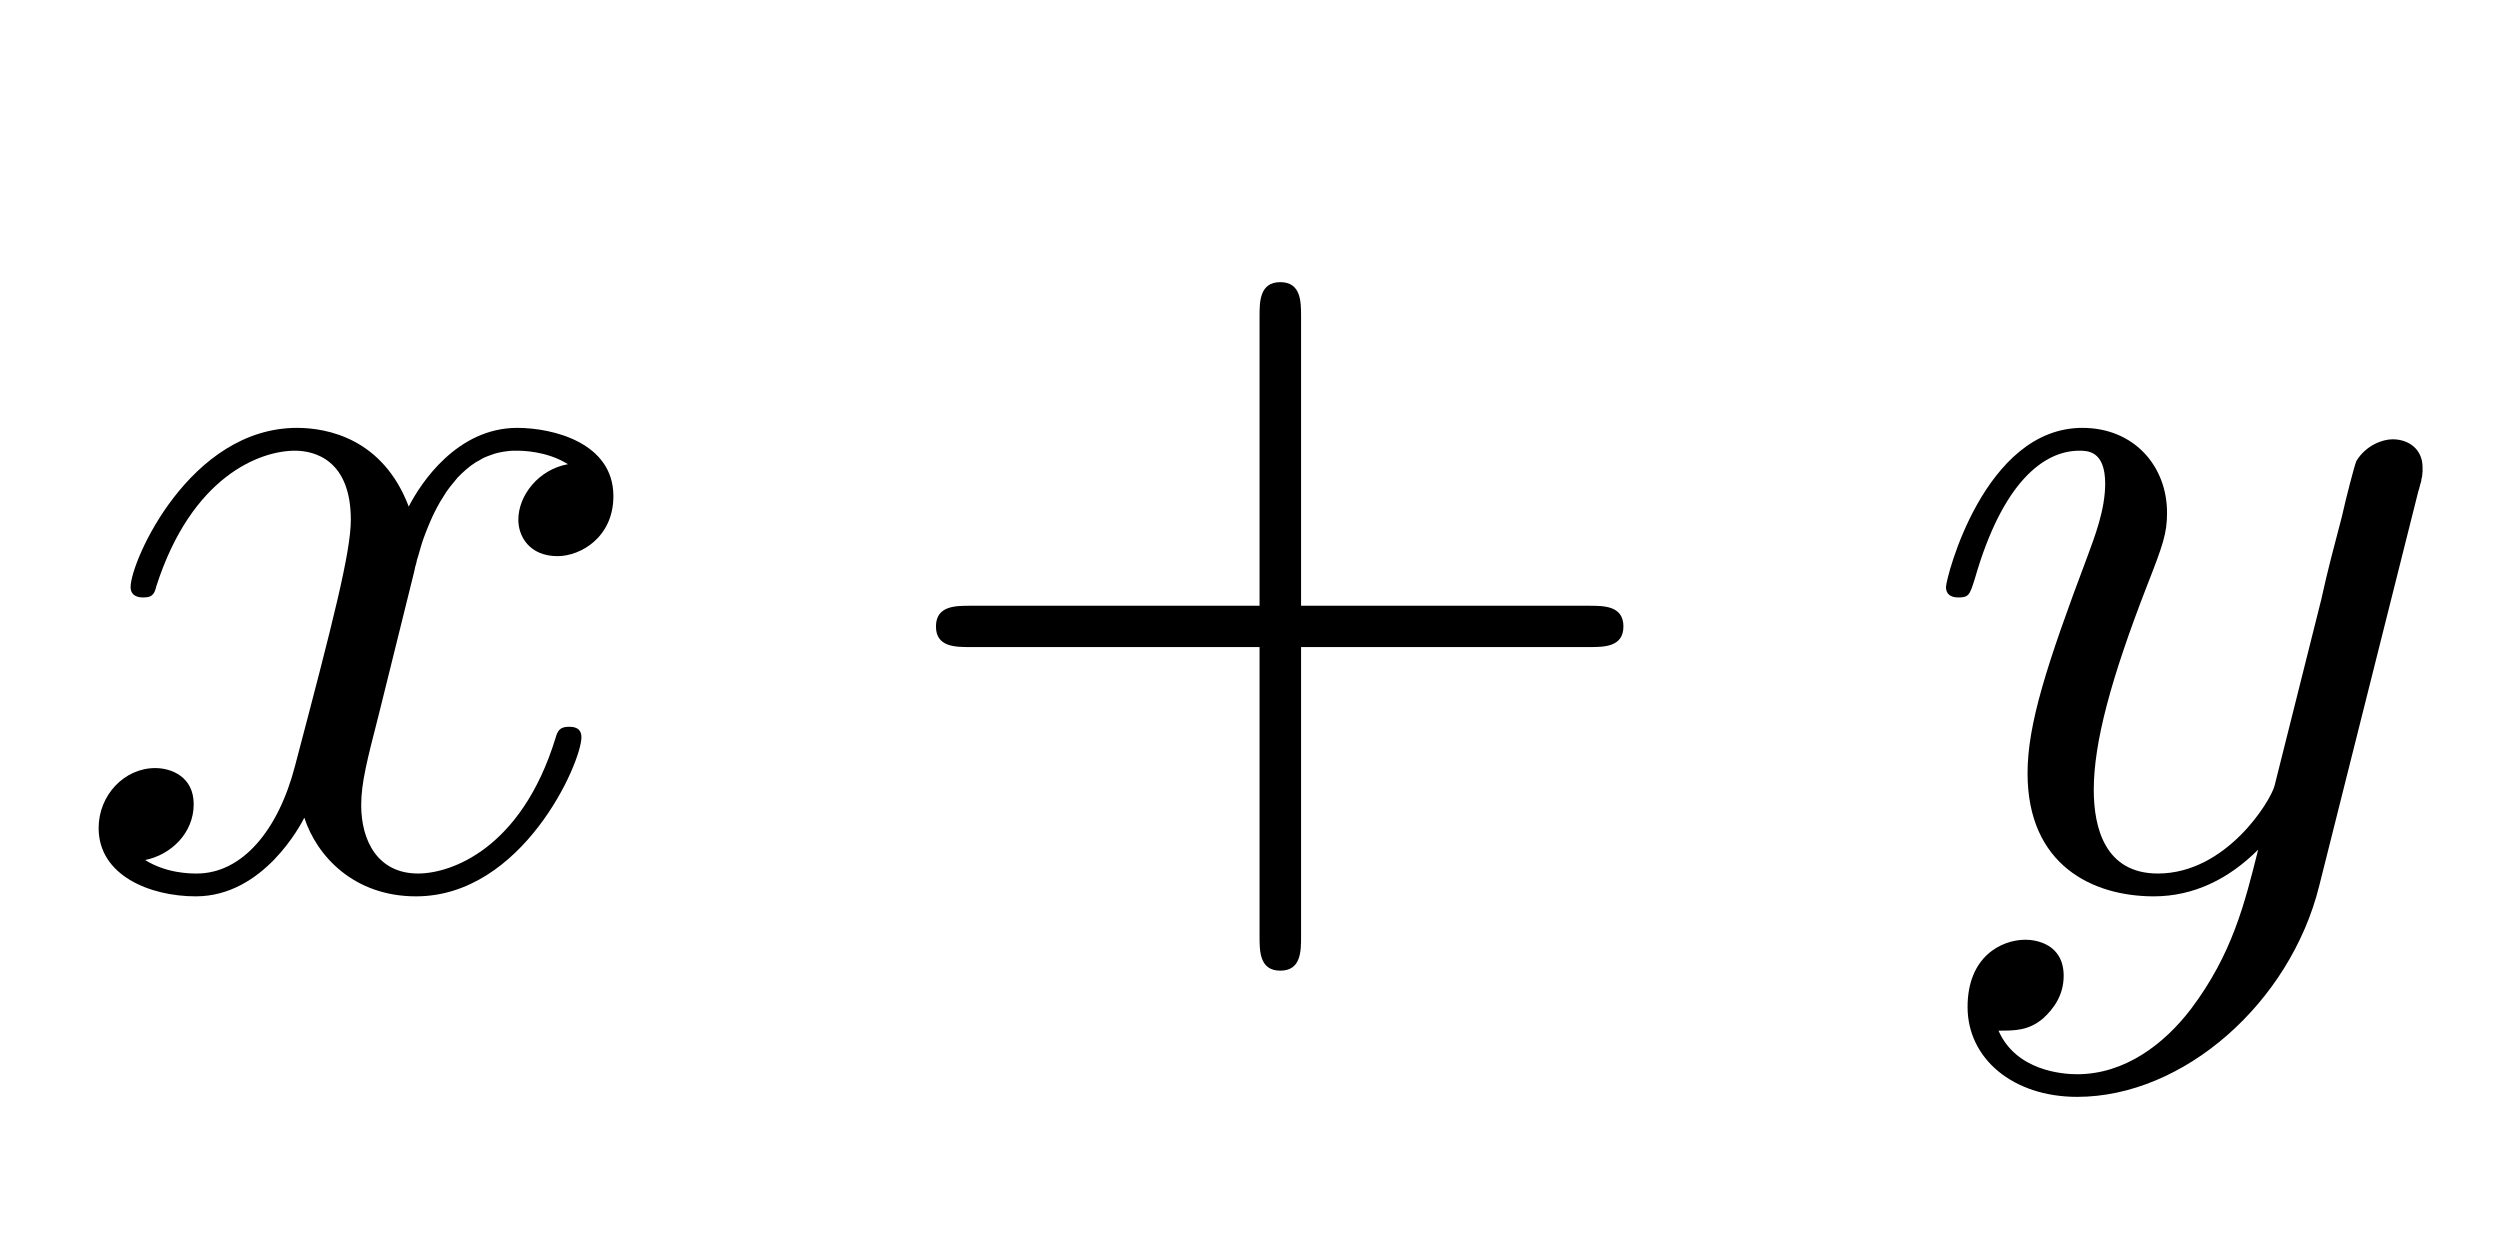
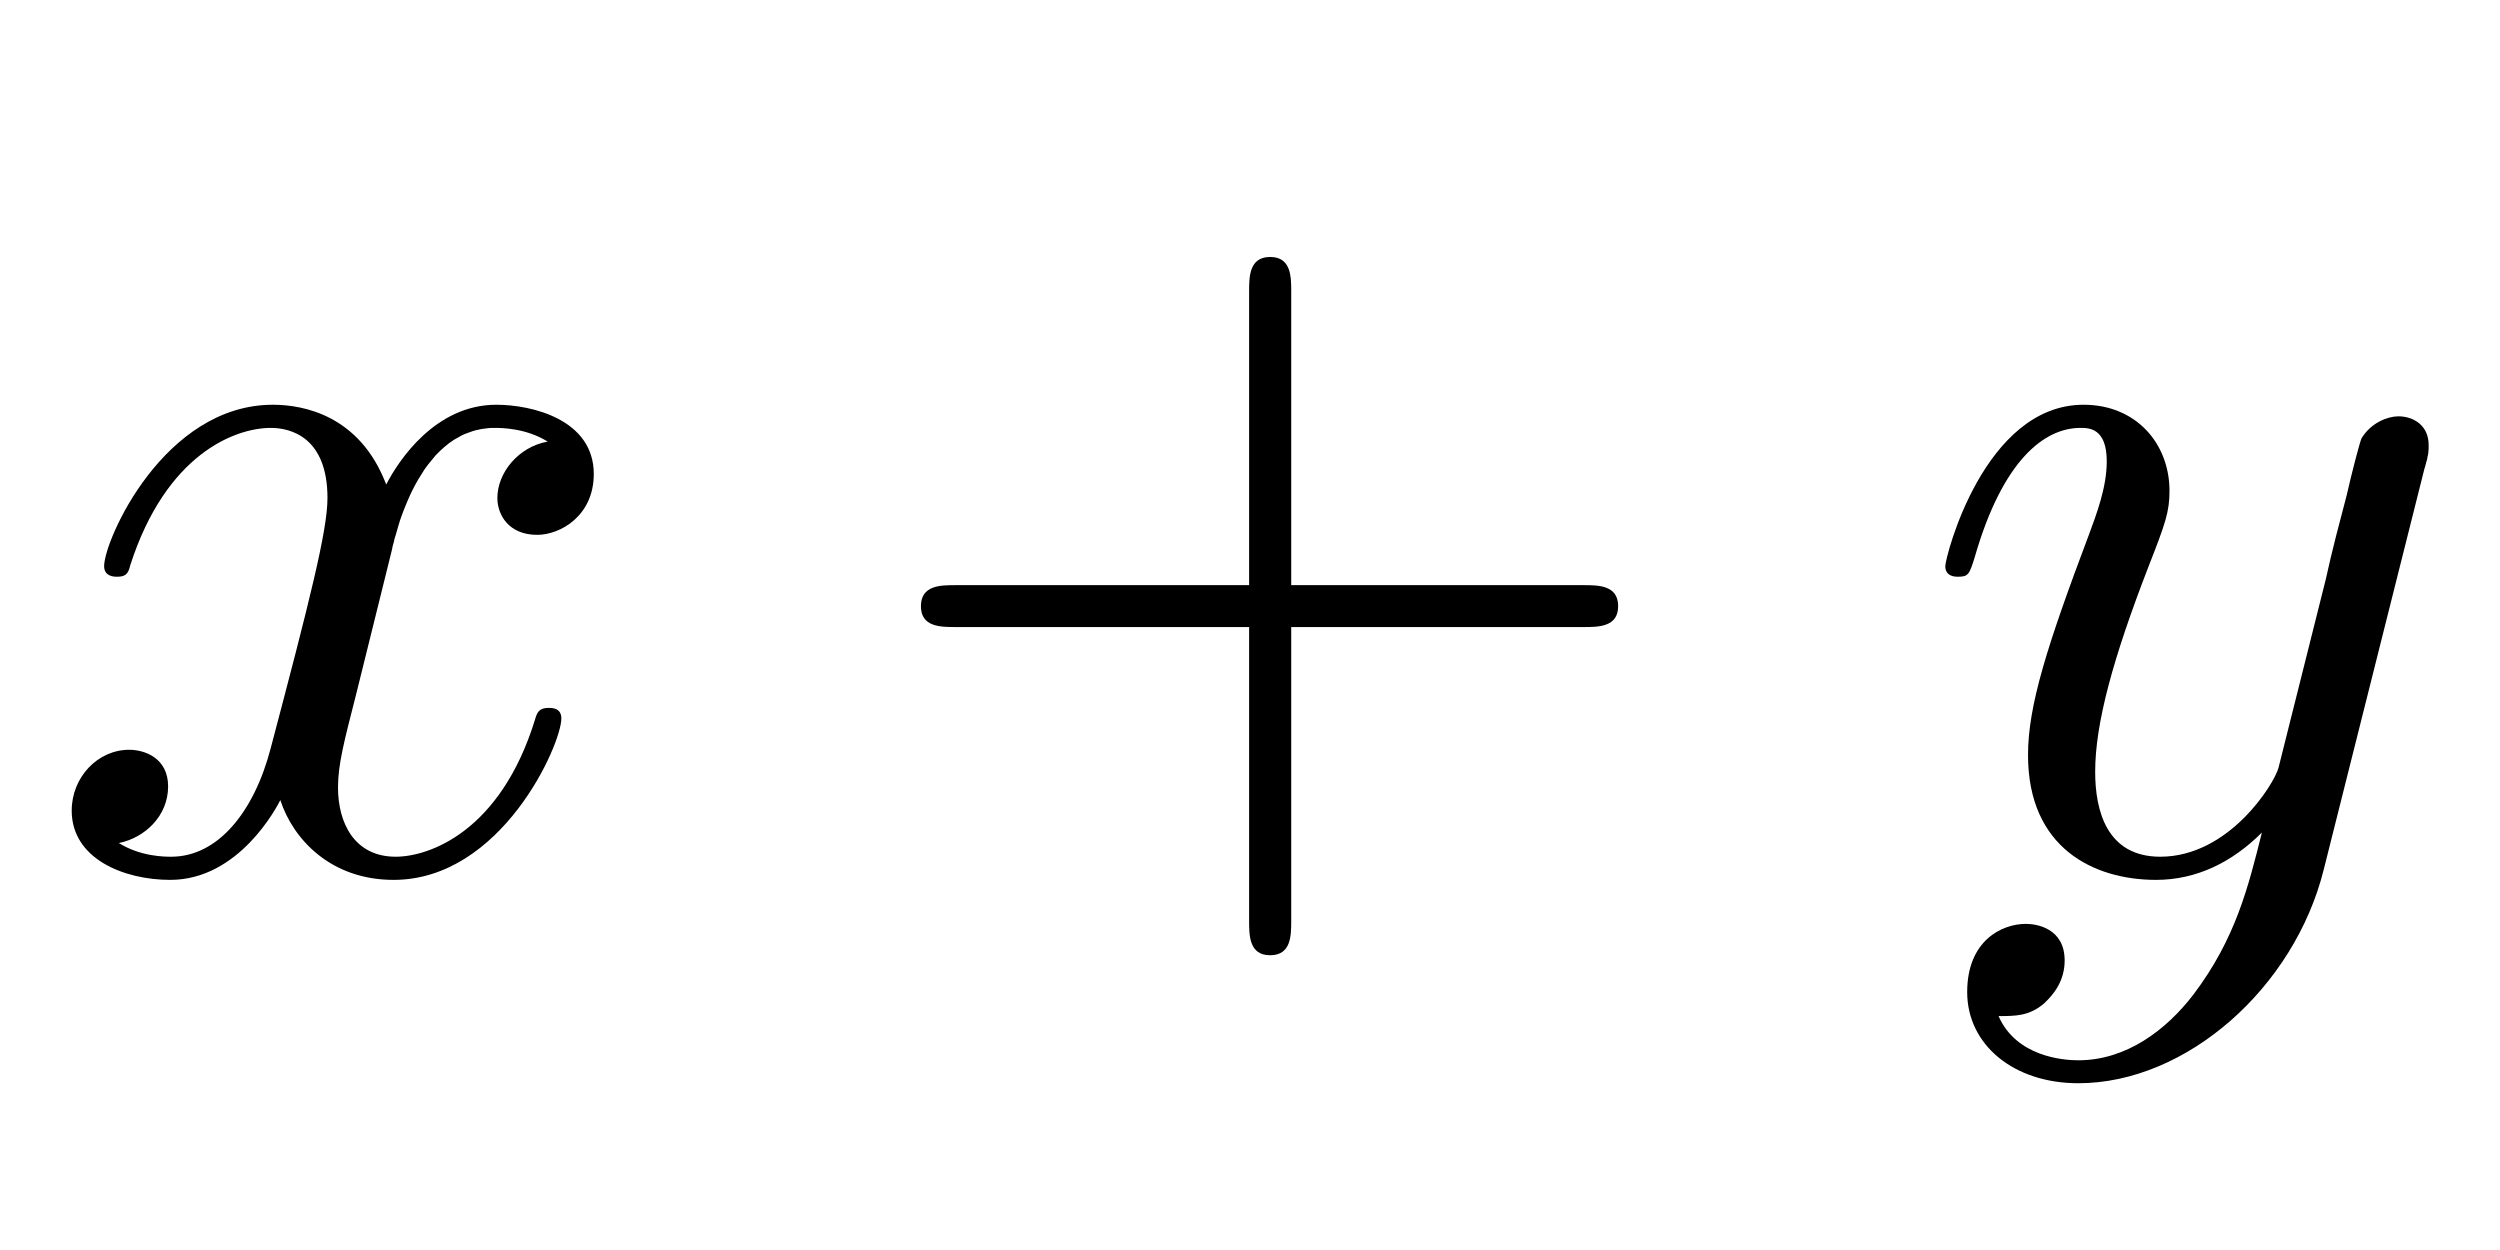
- <svg xmlns="http://www.w3.org/2000/svg" width="64" height="32" id="svg2" version="1.1">
+ <svg xmlns="http://www.w3.org/2000/svg" width="32" height="16" id="svg2" version="1.1">
  <defs id="defs4">
    </defs>
-   <g transform="translate(0,-1020.362)" id="layer1">
+   <g transform="translate(0,-1036.362)" id="layer1">
    <g transform="translate(-191.4286,-148.5714)" id="g2822">
      <g style="font-style:normal;font-variant:normal;font-weight:normal;font-stretch:normal;letter-spacing:normal;word-spacing:normal;text-anchor:start;fill:none;stroke:#000000;stroke-linecap:butt;stroke-linejoin:miter;stroke-miterlimit:10.433;stroke-opacity:1;stroke-dasharray:none;stroke-dashoffset:0" id="content" transform="matrix(1.062992,0,0,-1.062992,-186.0236,789.2717)" xml:space="preserve" stroke-miterlimit="10.433" font-style="normal" font-variant="normal" font-weight="normal" font-stretch="normal" font-size-adjust="none" letter-spacing="normal" word-spacing="normal" />
    </g>
  </g>
-   <g id="g2951" transform="matrix(8.745512,0,0,8.745512,-207.163,-505.1336)" />
-   <g id="g3207" transform="matrix(5.811891,0,0,5.811891,-147.5614,-319.5498)">
-     <g word-spacing="normal" letter-spacing="normal" font-size-adjust="none" font-stretch="normal" font-weight="normal" font-variant="normal" font-style="normal" stroke-miterlimit="10.433" xml:space="preserve" transform="matrix(0.09142857,0,0,-0.09142857,-16,96)" id="g3209" style="font-style:normal;font-variant:normal;font-weight:normal;font-stretch:normal;letter-spacing:normal;word-spacing:normal;text-anchor:start;fill:none;stroke:#000000;stroke-width:0.172;stroke-linecap:butt;stroke-linejoin:miter;stroke-miterlimit:10.433;stroke-opacity:1;stroke-dasharray:none;stroke-dashoffset:0">
+   <g id="g2951" transform="matrix(8.745512,0,0,8.745512,-207.163,-521.1336)" />
+   <g id="g3207" transform="matrix(2.947215,0,0,2.947215,-75.1911,-162.4178)">
+     <g word-spacing="normal" letter-spacing="normal" font-size-adjust="none" font-stretch="normal" font-weight="normal" font-variant="normal" font-style="normal" stroke-miterlimit="10.433" xml:space="preserve" transform="matrix(0.09142857,0,0,-0.09142857,-16,96)" id="g3209" style="font-style:normal;font-variant:normal;font-weight:normal;font-stretch:normal;letter-spacing:normal;word-spacing:normal;text-anchor:start;fill:none;stroke:#000000;stroke-width:0.339;stroke-linecap:butt;stroke-linejoin:miter;stroke-miterlimit:10.433;stroke-opacity:1;stroke-dasharray:none;stroke-dashoffset:0">
      <path id="path3211" d="m 472.64,421.04 0.03,0.13 0.03,0.15 0.05,0.17 0.04,0.18 0.06,0.19 0.06,0.21 0.06,0.21 0.07,0.23 0.08,0.23 0.09,0.24 0.1,0.25 0.1,0.24 0.11,0.25 0.12,0.25 0.13,0.25 0.14,0.25 0.15,0.24 0.15,0.24 0.17,0.23 0.18,0.22 0.18,0.22 0.2,0.2 0.21,0.19 0.22,0.18 0.23,0.16 0.25,0.14 0.12,0.07 0.13,0.06 0.13,0.05 0.14,0.05 0.14,0.05 0.14,0.04 0.14,0.03 0.15,0.03 0.15,0.02 0.16,0.02 0.16,0.01 0.16,0 c 0.25,0 1.45,0 2.49,-0.65 -1.4,-0.25 -2.39,-1.49 -2.39,-2.68 0,-0.8 0.54,-1.75 1.89,-1.75 1.1,0 2.69,0.9 2.69,2.89 0,2.59 -2.94,3.29 -4.63,3.29 -2.89,0 -4.64,-2.64 -5.23,-3.79 -1.25,3.29 -3.94,3.79 -5.38,3.79 -5.18,0 -8.02,-6.43 -8.02,-7.67 0,-0.5 0.5,-0.5 0.6,-0.5 0.39,0 0.54,0.1 0.64,0.54 1.7,5.29 4.98,6.53 6.68,6.53 0.95,0 2.69,-0.45 2.69,-3.33 0,-1.55 -0.85,-4.89 -2.69,-11.86 -0.8,-3.09 -2.54,-5.18 -4.73,-5.18 -0.3,0 -1.45,0 -2.49,0.65 1.24,0.25 2.34,1.29 2.34,2.69 0,1.34 -1.1,1.74 -1.85,1.74 -1.49,0 -2.73,-1.3 -2.73,-2.89 0,-2.29 2.48,-3.29 4.68,-3.29 3.28,0 5.08,3.49 5.23,3.79 0.6,-1.85 2.39,-3.79 5.38,-3.79 5.13,0 7.97,6.43 7.97,7.67 0,0.5 -0.45,0.5 -0.6,0.5 -0.45,0 -0.55,-0.2 -0.65,-0.55 -1.64,-5.33 -5.03,-6.52 -6.62,-6.52 -1.95,0 -2.74,1.59 -2.74,3.29 0,1.09 0.29,2.19 0.85,4.38 z" style="fill:#000000;stroke-width:0" />
      <path id="path3213" d="m 515.38,417.46 h 13.89 c 0.7,0 1.64,0 1.64,0.99 0,1 -0.94,1 -1.64,1 h -13.89 v 13.95 c 0,0.69 0,1.64 -1,1.64 -1,0 -1,-0.95 -1,-1.64 v -13.95 h -13.95 c -0.7,0 -1.64,0 -1.64,-1 0,-0.99 0.94,-0.99 1.64,-0.99 h 13.95 v -13.95 c 0,-0.7 0,-1.64 1,-1.64 1,0 1,0.94 1,1.64 z" style="fill:#000000;stroke-width:0" />
      <path id="path3215" d="m 569.21,424.98 0.01,0.03 0.01,0.03 0.01,0.03 0.01,0.03 0.01,0.06 0.02,0.05 0.01,0.06 0.01,0.04 0.02,0.05 0.01,0.04 0.01,0.04 0.01,0.04 0,0.04 0.01,0.04 0.01,0.03 0,0.03 0.01,0.03 0.01,0.03 0,0.03 0,0.03 0.01,0.03 0,0.02 0,0.06 0.01,0.05 0,0.05 0,0.05 0,0.03 0,0.03 0,0.03 0,0.03 c 0,0.9 -0.7,1.35 -1.44,1.35 -0.5,0 -1.3,-0.3 -1.75,-1.05 -0.1,-0.24 -0.5,-1.79 -0.7,-2.69 -0.34,-1.29 -0.7,-2.64 -0.99,-3.98 l -2.25,-8.97 c -0.19,-0.74 -2.33,-4.23 -5.62,-4.23 -2.54,0 -3.09,2.19 -3.09,4.03 0,2.3 0.84,5.38 2.54,9.77 0.8,2.04 0.99,2.59 0.99,3.58 0,2.25 -1.59,4.09 -4.08,4.09 -4.73,0 -6.57,-7.23 -6.57,-7.67 0,-0.5 0.49,-0.5 0.59,-0.5 0.5,0 0.55,0.1 0.8,0.9 1.34,4.68 3.34,6.17 5.03,6.17 0.4,0 1.25,0 1.25,-1.59 0,-1.25 -0.5,-2.54 -0.85,-3.49 -1.99,-5.28 -2.89,-8.12 -2.89,-10.46 0,-4.43 3.14,-5.93 6.08,-5.93 1.94,0 3.63,0.85 5.03,2.25 -0.65,-2.6 -1.25,-5.04 -3.24,-7.68 -1.29,-1.69 -3.19,-3.14 -5.48,-3.14 -0.7,0 -2.94,0.16 -3.79,2.1 0.8,0 1.45,0 2.15,0.59 0.49,0.45 0.99,1.1 0.99,2.05 0,1.54 -1.34,1.74 -1.84,1.74 -1.15,0 -2.79,-0.8 -2.79,-3.24 0,-2.49 2.19,-4.33 5.28,-4.33 5.13,0 10.26,4.53 11.66,10.16 z" style="fill:#000000;stroke-width:0" />
    </g>
  </g>
</svg>
